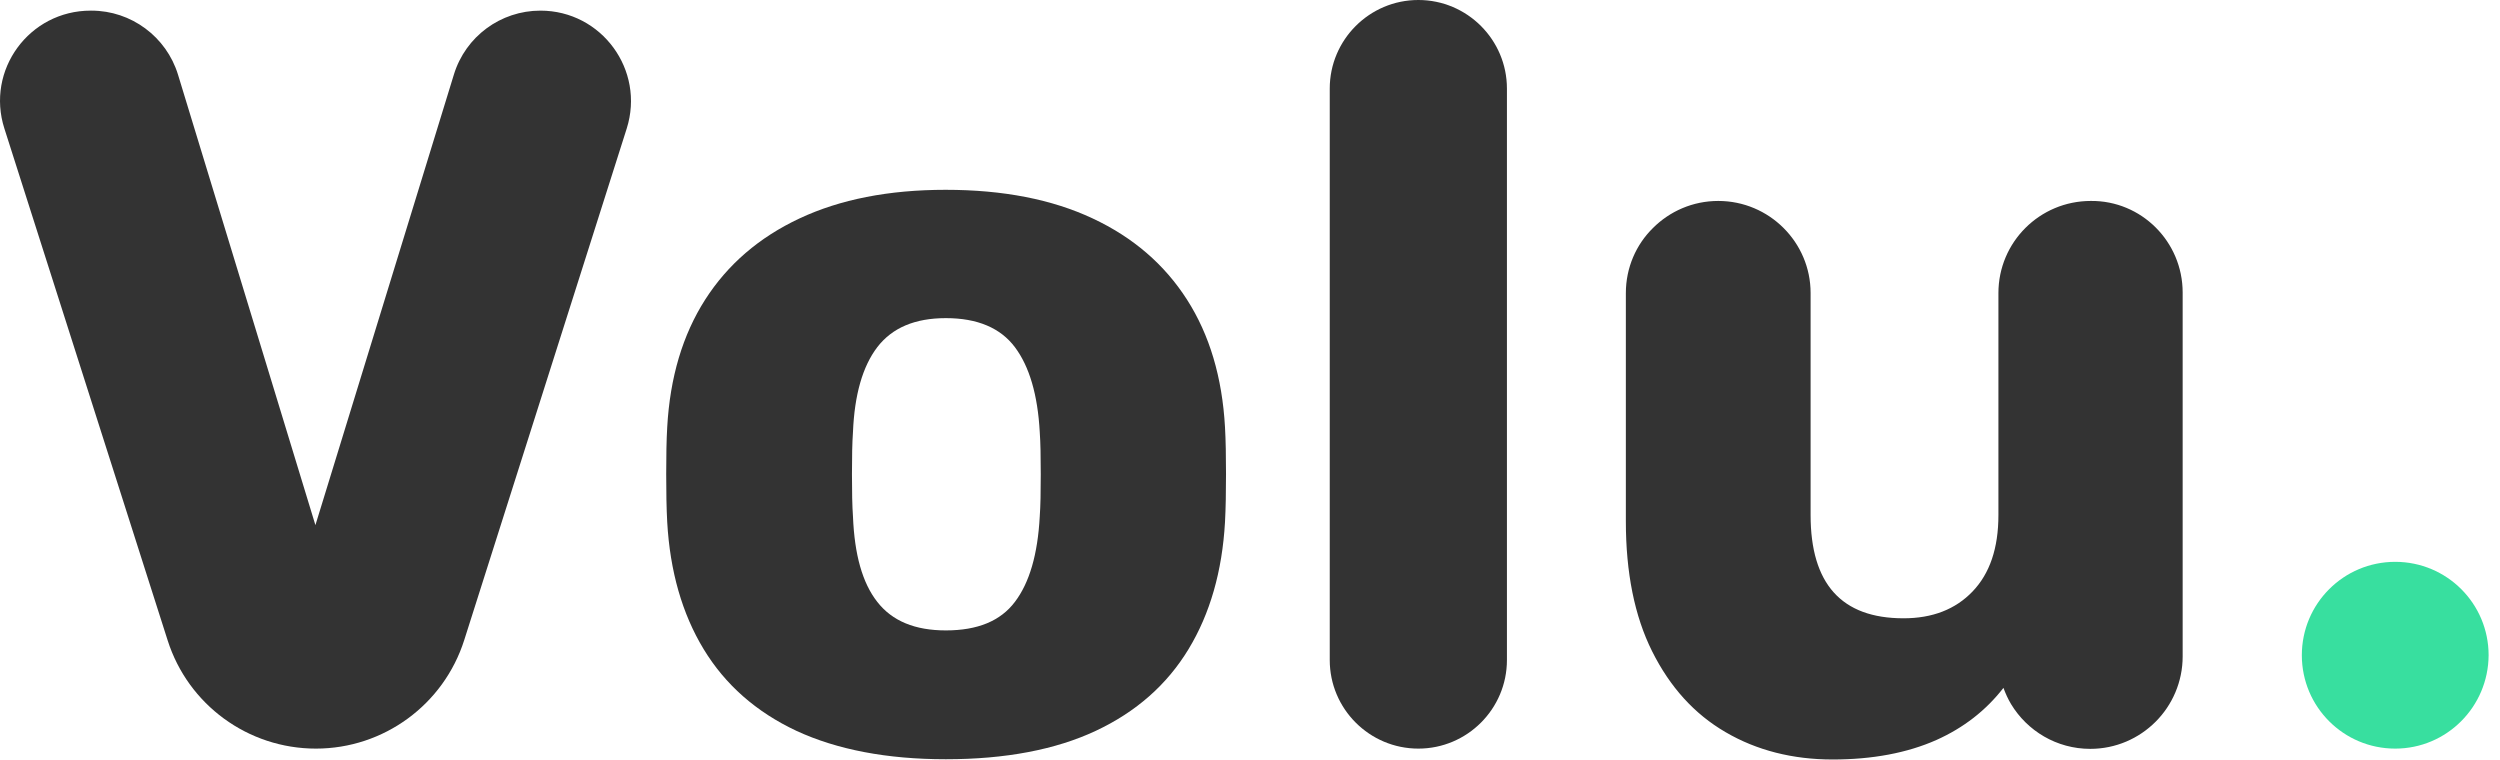
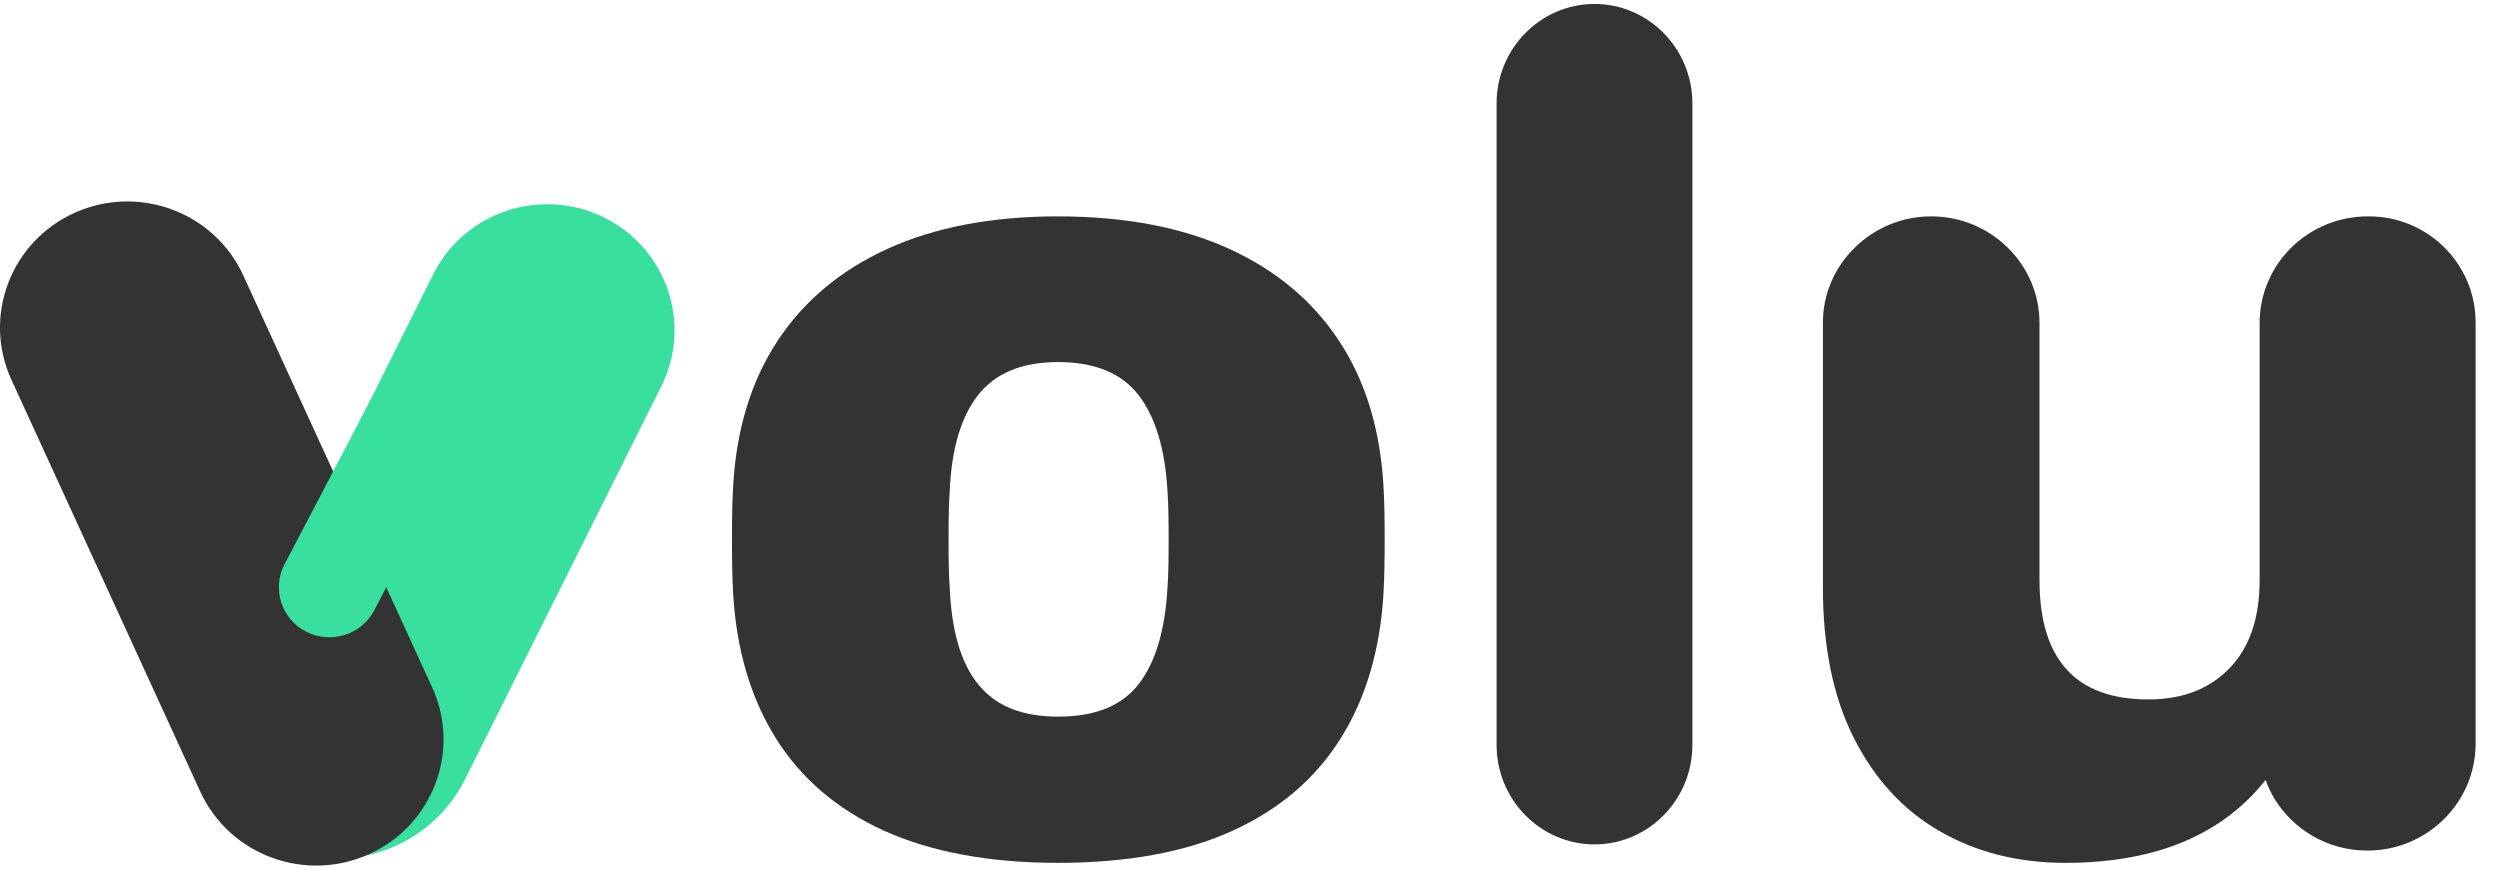
- <svg xmlns="http://www.w3.org/2000/svg" width="79" height="24" viewBox="0 0 79 24" fill="none">
-   <path d="M29.889 23.992C28.025 23.992 26.45 23.688 25.17 23.096C23.891 22.497 22.915 21.633 22.235 20.513C21.556 19.393 21.172 18.05 21.084 16.498C21.06 16.051 21.052 15.547 21.052 14.979C21.052 14.411 21.06 13.915 21.084 13.499C21.172 11.924 21.572 10.581 22.283 9.469C22.995 8.357 23.987 7.501 25.266 6.902C26.546 6.302 28.081 5.998 29.881 5.998C31.704 5.998 33.248 6.302 34.527 6.902C35.807 7.501 36.798 8.357 37.51 9.469C38.222 10.581 38.622 11.924 38.71 13.499C38.734 13.923 38.742 14.419 38.742 14.979C38.742 15.547 38.734 16.051 38.71 16.498C38.622 18.05 38.238 19.393 37.558 20.513C36.879 21.633 35.903 22.497 34.623 23.096C33.36 23.688 31.776 23.992 29.889 23.992ZM29.889 19.921C30.889 19.921 31.616 19.625 32.072 19.018C32.528 18.418 32.792 17.522 32.856 16.323C32.88 15.987 32.888 15.547 32.888 14.987C32.888 14.435 32.88 13.987 32.856 13.651C32.792 12.476 32.528 11.58 32.072 10.972C31.616 10.364 30.889 10.053 29.889 10.053C28.913 10.053 28.193 10.357 27.721 10.972C27.258 11.58 27.002 12.476 26.954 13.651C26.93 13.987 26.922 14.427 26.922 14.987C26.922 15.539 26.93 15.987 26.954 16.323C27.002 17.522 27.25 18.418 27.721 19.018C28.193 19.625 28.913 19.921 29.889 19.921Z" fill="#333333" />
-   <path d="M68.972 9.245V20.745C68.972 21.545 68.644 22.281 68.116 22.808C67.588 23.336 66.86 23.664 66.052 23.664C64.989 23.664 64.061 23.096 63.549 22.249C63.453 22.089 63.373 21.913 63.309 21.737C62.75 22.456 62.046 23 61.19 23.384C60.27 23.792 59.175 24 57.911 24C56.648 24 55.512 23.712 54.528 23.136C53.537 22.561 52.769 21.705 52.209 20.585C51.649 19.465 51.377 18.09 51.377 16.474V9.261C51.377 8.453 51.705 7.725 52.233 7.206C52.761 6.678 53.489 6.35 54.297 6.35C55.904 6.35 57.215 7.653 57.215 9.261V16.275C57.215 18.45 58.191 19.538 60.151 19.538C61.062 19.538 61.79 19.258 62.334 18.69C62.878 18.122 63.15 17.322 63.15 16.275V9.261C63.15 7.653 64.453 6.35 66.069 6.35C67.668 6.334 68.972 7.637 68.972 9.245Z" fill="#333333" />
-   <path d="M75.689 23.656C74.058 23.656 72.738 22.337 72.738 20.705C72.738 19.074 74.058 17.754 75.689 17.754C77.321 17.754 78.64 19.074 78.64 20.705C78.632 22.337 77.313 23.656 75.689 23.656Z" fill="#38DF9F" />
-   <path d="M0.139 4.063L5.297 20.233C5.945 22.273 7.84 23.656 9.983 23.656C12.127 23.656 14.022 22.265 14.67 20.225L19.804 4.063C20.388 2.215 19.012 0.336 17.077 0.336C15.822 0.336 14.71 1.152 14.342 2.359L9.967 16.594L5.625 2.359C5.257 1.16 4.145 0.336 2.89 0.336H2.866C0.922 0.336 -0.453 2.215 0.139 4.063Z" fill="#333333" />
-   <path d="M44.82 23.656C43.276 23.656 42.02 22.401 42.02 20.857V2.799C42.02 1.256 43.276 0 44.82 0C46.363 0 47.619 1.256 47.619 2.799V20.857C47.619 22.401 46.363 23.656 44.82 23.656Z" fill="#333333" />
+ <svg xmlns="http://www.w3.org/2000/svg" width="69" height="24" viewBox="0 0 69 24" fill="none">
+   <path d="M44.008 23.305C42.518 23.305 41.306 22.074 41.306 20.561V2.854C41.306 1.341 42.518 0.109 44.008 0.109C45.498 0.109 46.71 1.341 46.71 2.854V20.561C46.71 22.074 45.498 23.305 44.008 23.305Z" fill="#333333" />
+   <path d="M68.327 8.899V20.525C68.327 21.333 67.992 22.077 67.451 22.61C66.91 23.144 66.165 23.476 65.338 23.476C64.249 23.476 63.299 22.902 62.775 22.045C62.677 21.883 62.595 21.705 62.529 21.527C61.956 22.255 61.236 22.805 60.36 23.193C59.418 23.605 58.296 23.815 57.002 23.815C55.709 23.815 54.546 23.524 53.539 22.942C52.523 22.36 51.737 21.495 51.164 20.363C50.591 19.231 50.312 17.841 50.312 16.207V8.915C50.312 8.099 50.648 7.363 51.189 6.837C51.729 6.304 52.474 5.972 53.301 5.972C54.947 5.972 56.29 7.29 56.29 8.915V16.005C56.29 18.204 57.289 19.304 59.295 19.304C60.229 19.304 60.974 19.021 61.531 18.447C62.088 17.873 62.366 17.064 62.366 16.005V8.915C62.366 7.29 63.7 5.972 65.354 5.972C66.992 5.956 68.327 7.274 68.327 8.899Z" fill="#333333" />
+   <path d="M29.201 23.815C27.304 23.815 25.699 23.514 24.396 22.927C23.093 22.332 22.1 21.476 21.407 20.366C20.715 19.255 20.324 17.923 20.235 16.384C20.21 15.941 20.202 15.441 20.202 14.878C20.202 14.315 20.21 13.823 20.235 13.411C20.324 11.848 20.732 10.516 21.456 9.414C22.181 8.312 23.191 7.463 24.494 6.868C25.797 6.274 27.361 5.972 29.193 5.972C31.05 5.972 32.622 6.274 33.925 6.868C35.228 7.463 36.238 8.312 36.962 9.414C37.687 10.516 38.094 11.848 38.184 13.411C38.209 13.831 38.217 14.323 38.217 14.878C38.217 15.441 38.209 15.941 38.184 16.384C38.094 17.923 37.704 19.255 37.011 20.366C36.319 21.476 35.326 22.332 34.023 22.927C32.736 23.514 31.123 23.815 29.201 23.815ZM29.201 19.779C30.219 19.779 30.96 19.485 31.425 18.883C31.889 18.288 32.158 17.4 32.223 16.21C32.247 15.877 32.255 15.441 32.255 14.886C32.255 14.338 32.247 13.895 32.223 13.561C32.158 12.396 31.889 11.507 31.425 10.905C30.96 10.302 30.219 9.993 29.201 9.993C28.208 9.993 27.475 10.294 26.994 10.905C26.522 11.507 26.261 12.396 26.212 13.561C26.188 13.895 26.18 14.331 26.18 14.886C26.18 15.433 26.188 15.877 26.212 16.21C26.261 17.4 26.514 18.288 26.994 18.883C27.475 19.485 28.208 19.779 29.201 19.779Z" fill="#333333" />
+   <path d="M18.253 10.66C19.114 8.938 18.401 6.85 16.662 5.998C14.923 5.146 12.815 5.851 11.955 7.574L6.13 19.235C5.381 20.734 6.001 22.55 7.515 23.292C9.48 24.255 11.861 23.457 12.834 21.511L18.253 10.66Z" fill="#38DF9F" />
+   <path d="M0.315 10.481C-0.487 8.731 0.295 6.667 2.062 5.872C3.829 5.078 5.912 5.852 6.715 7.602L11.927 18.97C12.729 20.72 11.947 22.783 10.18 23.578C8.413 24.373 6.33 23.598 5.527 21.848L0.315 10.481Z" fill="#333333" />
+   <path d="M10.195 11.101C10.549 10.424 11.39 10.16 12.074 10.511C12.758 10.862 13.024 11.696 12.67 12.373L10.329 16.844C9.975 17.521 9.134 17.785 8.45 17.434C7.766 17.083 7.5 16.25 7.854 15.573L10.195 11.101Z" fill="#38DF9F" />
</svg>
